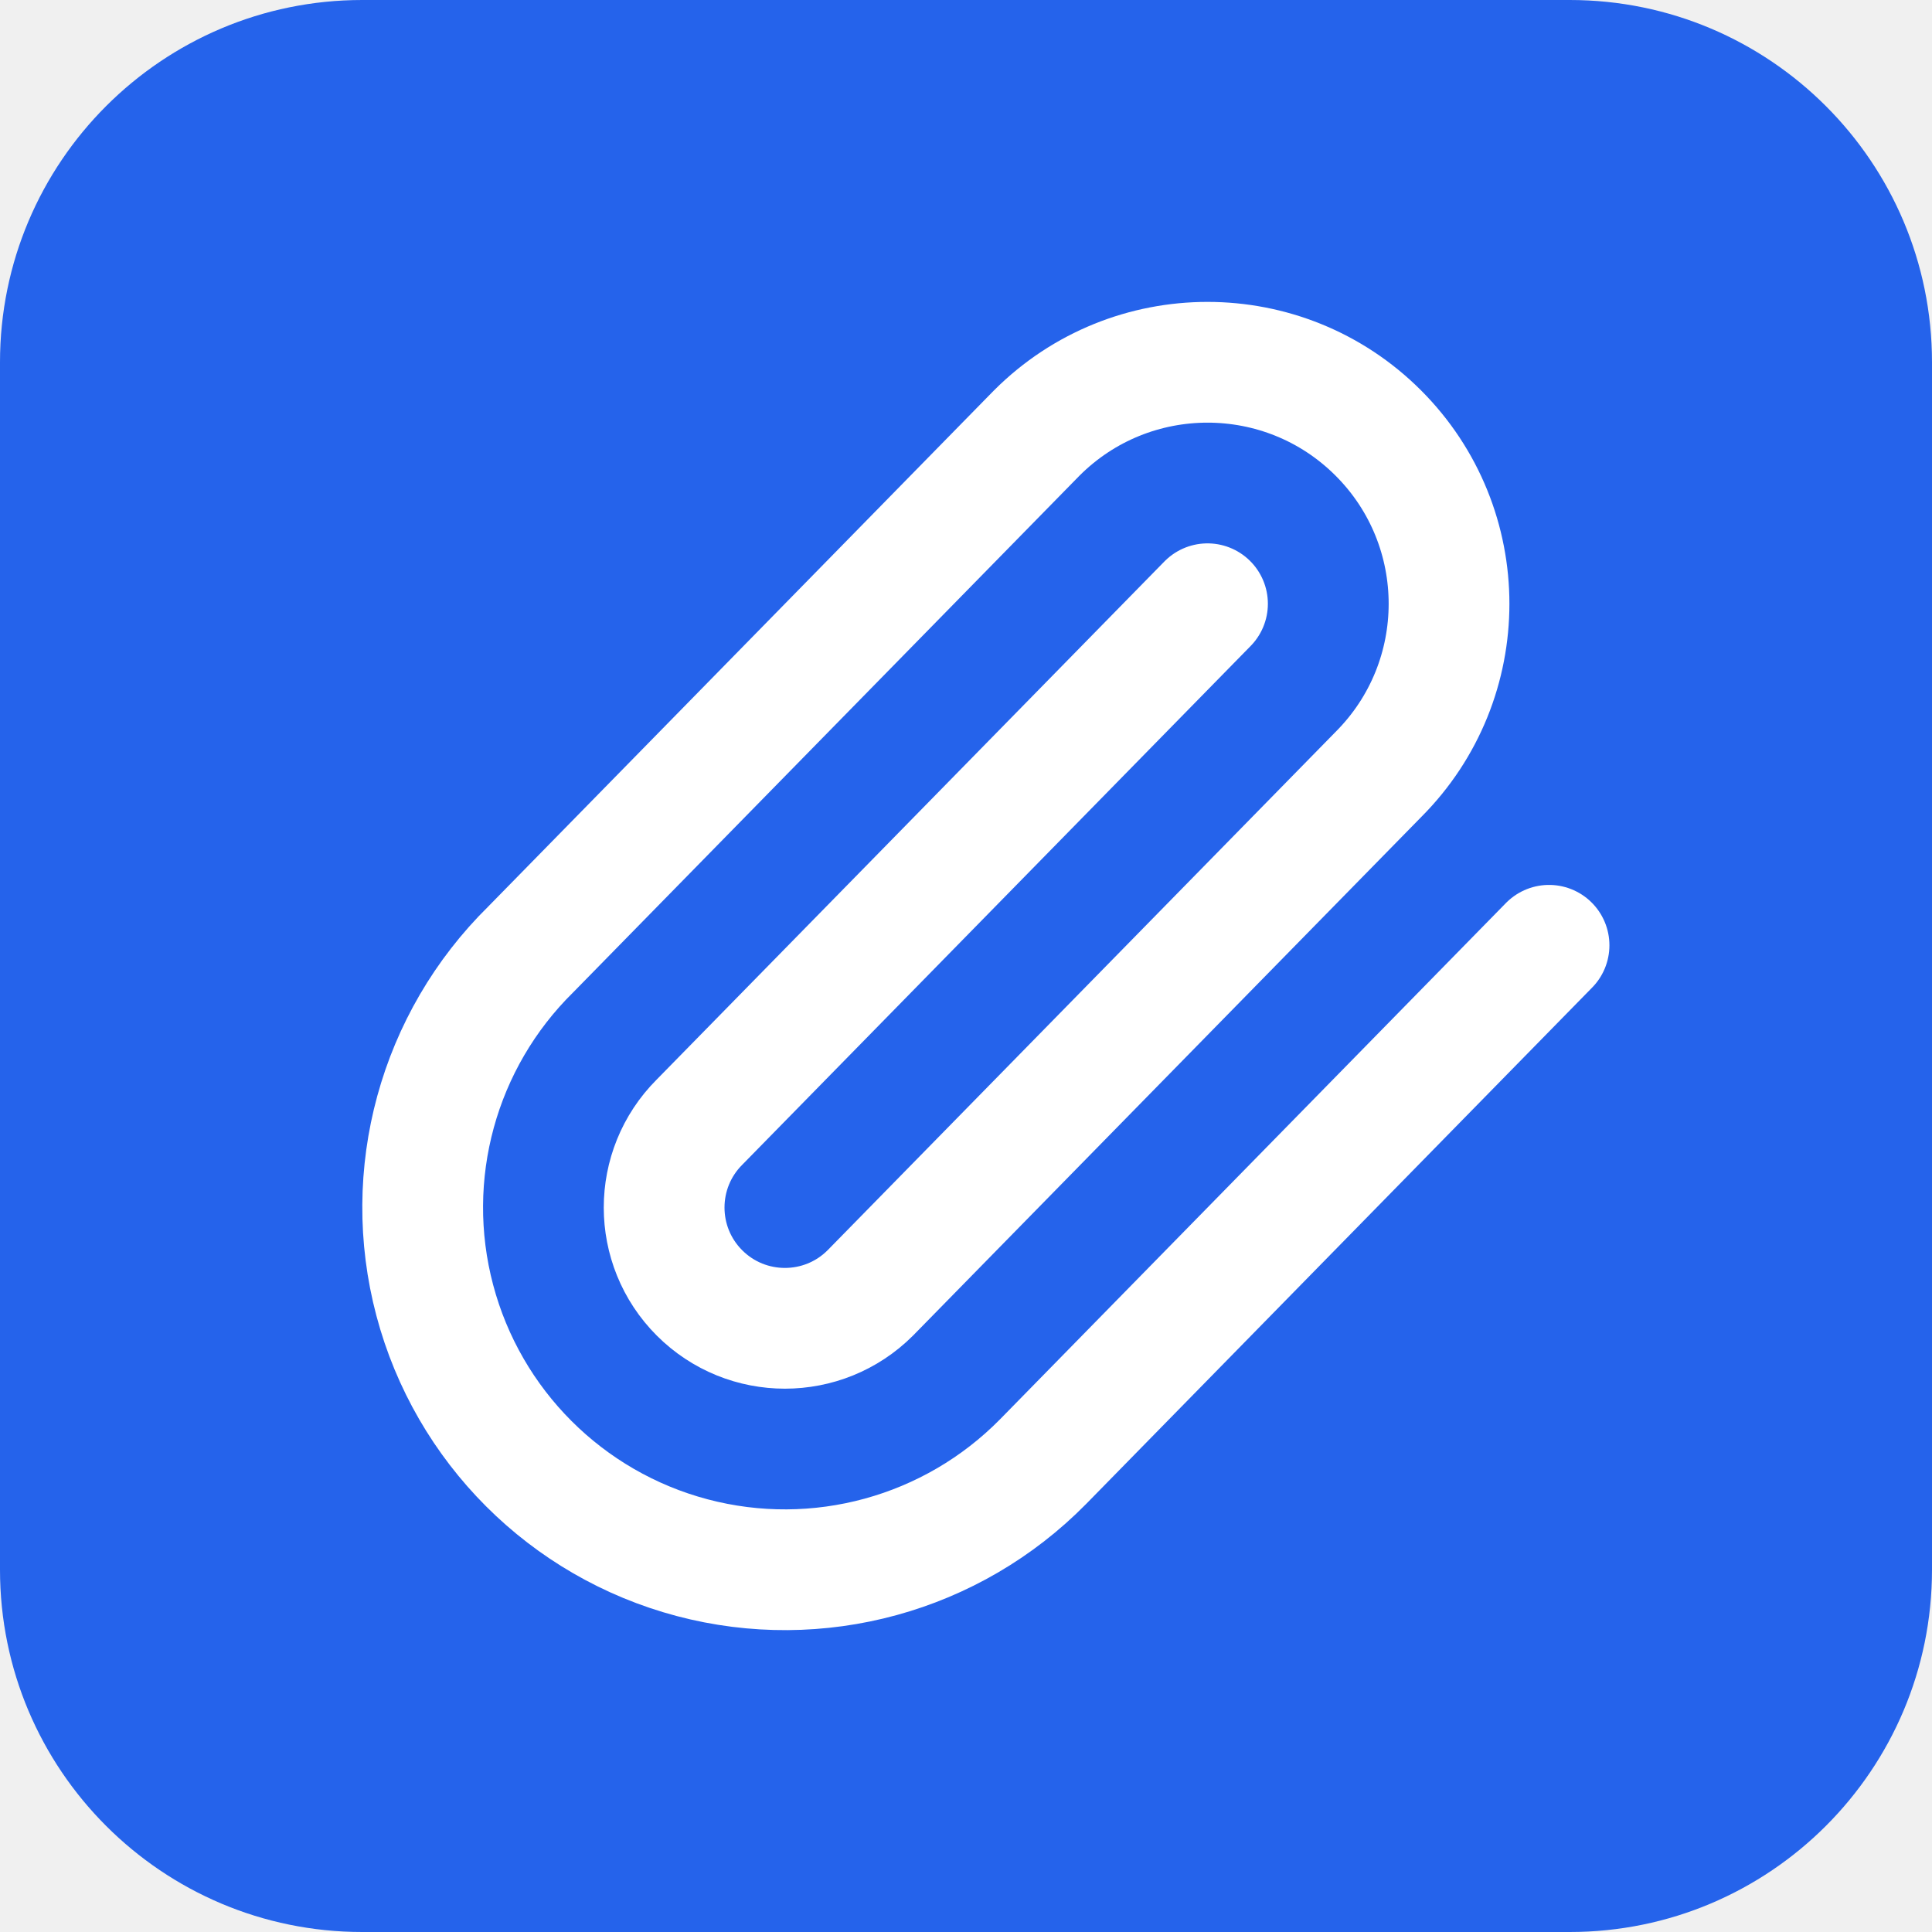
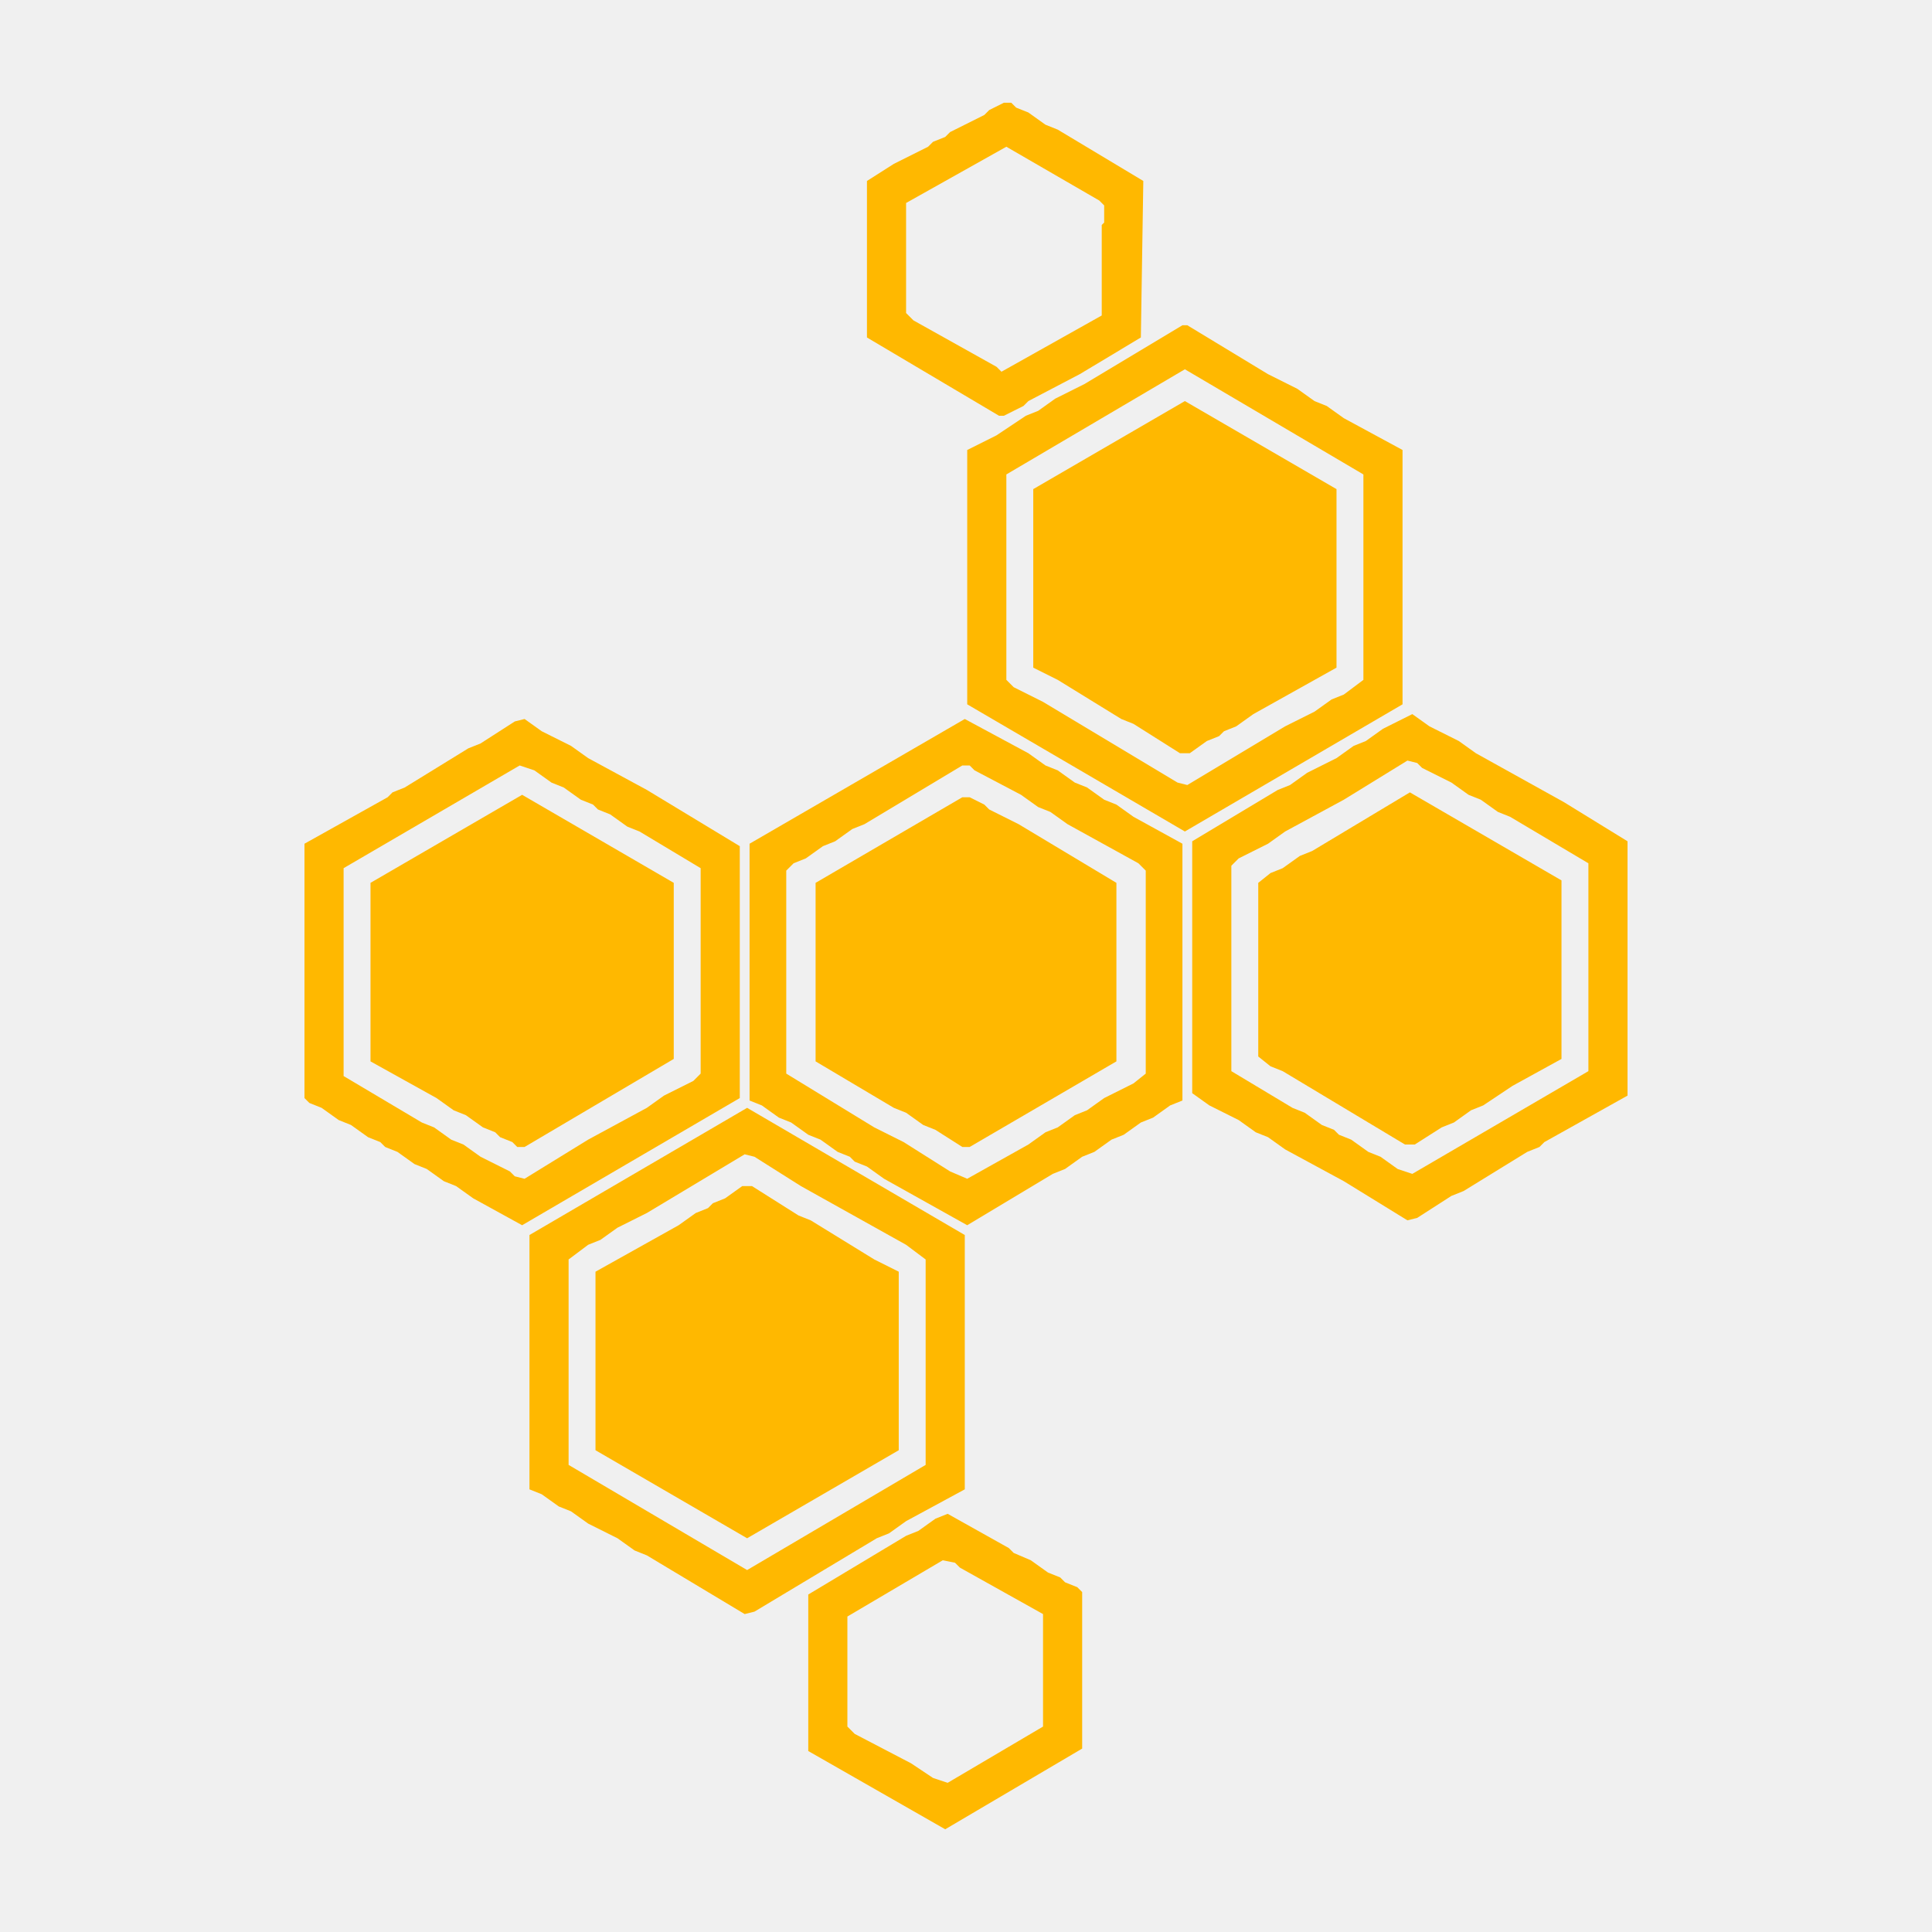
- <svg xmlns="http://www.w3.org/2000/svg" viewBox="-4 -4 32 32" fill="none" stroke-linecap="round" stroke-linejoin="round">
-   <rect x="-4" y="-4" width="32" height="32" rx="6" fill="#2563EB" />
-   <path stroke="#ffffff" stroke-width="2" d="m16 6-8.414 8.586a2 2 0 0 0 2.829 2.829l8.414-8.586a4 4 0 1 0-5.657-5.657l-8.379 8.551a6 6 0 1 0 8.485 8.485l8.379-8.551" />
+ <svg xmlns="http://www.w3.org/2000/svg" width="512" height="512" viewBox="604.5 603 790 790">
+   <path d="M 992 1222 L 987 1224 L 980 1229 L 975 1231 L 935 1255 L 935 1319 L 991 1351 L 1047 1318 L 1047 1254 L 1045 1252 L 1040 1250 L 1038 1248 L 1033 1246 L 1026 1241 L 1019 1238 L 1017 1236 Z M 990 1241 L 995 1242 L 997 1244 L 1031 1263 L 1031 1309 L 992 1332 L 986 1330 L 977 1324 L 954 1312 L 951 1309 L 951 1264 Z M 910 1056 L 821 1108 L 821 1212 L 826 1214 L 833 1219 L 838 1221 L 845 1226 L 857 1232 L 864 1237 L 869 1239 L 909 1263 L 913 1262 L 963 1232 L 968 1230 L 975 1225 L 999 1212 L 999 1108 Z M 909 1075 L 913 1076 L 932 1088 L 975 1112 L 983 1118 L 983 1202 L 910 1245 L 837 1202 L 837 1118 L 845 1112 L 850 1110 L 857 1105 L 869 1099 Z M 912 1088 L 908 1088 L 901 1093 L 896 1095 L 894 1097 L 889 1099 L 882 1104 L 848 1123 L 848 1196 L 910 1232 L 972 1196 L 972 1123 L 962 1118 L 936 1102 L 931 1100 Z M 999 897 L 911 948 L 911 1053 L 916 1055 L 923 1060 L 928 1062 L 935 1067 L 940 1069 L 947 1074 L 952 1076 L 954 1078 L 959 1080 L 966 1085 L 1000 1104 L 1035 1083 L 1040 1081 L 1047 1076 L 1052 1074 L 1059 1069 L 1064 1067 L 1071 1062 L 1076 1060 L 1083 1055 L 1088 1053 L 1088 948 L 1068 937 L 1061 932 L 1056 930 L 1049 925 L 1044 923 L 1037 918 L 1032 916 L 1025 911 Z M 998 916 L 1001 916 L 1003 918 L 1022 928 L 1029 933 L 1034 935 L 1041 940 L 1070 956 L 1073 959 L 1073 1042 L 1068 1046 L 1056 1052 L 1049 1057 L 1044 1059 L 1037 1064 L 1032 1066 L 1025 1071 L 1000 1085 L 993 1082 L 974 1070 L 962 1064 L 926 1042 L 926 959 L 929 956 L 934 954 L 941 949 L 946 947 L 953 942 L 958 940 Z M 998 929 L 938 964 L 938 1037 L 970 1056 L 975 1058 L 982 1063 L 987 1065 L 998 1072 L 1001 1072 L 1061 1037 L 1061 964 L 1021 940 L 1009 934 L 1007 932 L 1001 929 Z M 819 897 L 815 898 L 801 907 L 796 909 L 770 925 L 765 927 L 763 929 L 729 948 L 729 1052 L 731 1054 L 736 1056 L 743 1061 L 748 1063 L 755 1068 L 760 1070 L 762 1072 L 767 1074 L 774 1079 L 779 1081 L 786 1086 L 791 1088 L 798 1093 L 818 1104 L 907 1052 L 907 949 L 869 926 L 845 913 L 838 908 L 826 902 Z M 817 916 L 823 918 L 830 923 L 835 925 L 842 930 L 847 932 L 849 934 L 854 936 L 861 941 L 866 943 L 891 958 L 891 1042 L 888 1045 L 876 1051 L 869 1056 L 845 1069 L 819 1085 L 815 1084 L 813 1082 L 801 1076 L 794 1071 L 789 1069 L 782 1064 L 777 1062 L 745 1043 L 745 958 Z M 818 928 L 756 964 L 756 1037 L 783 1052 L 790 1057 L 795 1059 L 802 1064 L 807 1066 L 809 1068 L 814 1070 L 816 1072 L 819 1072 L 880 1036 L 880 964 Z M 1182 895 L 1170 901 L 1163 906 L 1158 908 L 1151 913 L 1139 919 L 1132 924 L 1127 926 L 1092 947 L 1092 1050 L 1099 1055 L 1111 1061 L 1118 1066 L 1123 1068 L 1130 1073 L 1154 1086 L 1180 1102 L 1184 1101 L 1198 1092 L 1203 1090 L 1229 1074 L 1234 1072 L 1236 1070 L 1270 1051 L 1270 947 L 1244 931 L 1208 911 L 1201 906 L 1189 900 Z M 1180 914 L 1184 915 L 1186 917 L 1198 923 L 1205 928 L 1210 930 L 1217 935 L 1222 937 L 1254 956 L 1254 1041 L 1182 1083 L 1176 1081 L 1169 1076 L 1164 1074 L 1157 1069 L 1152 1067 L 1150 1065 L 1145 1063 L 1138 1058 L 1133 1056 L 1108 1041 L 1108 957 L 1111 954 L 1123 948 L 1130 943 L 1154 930 Z M 1181 927 L 1141 951 L 1136 953 L 1129 958 L 1124 960 L 1119 964 L 1119 1035 L 1124 1039 L 1129 1041 L 1179 1071 L 1183 1071 L 1194 1064 L 1199 1062 L 1206 1057 L 1211 1055 L 1223 1047 L 1243 1036 L 1243 963 Z M 1090 736 L 1088 736 L 1048 760 L 1036 766 L 1029 771 L 1024 773 L 1012 781 L 1000 787 L 1000 891 L 1089 943 L 1178 891 L 1178 787 L 1154 774 L 1147 769 L 1142 767 L 1135 762 L 1123 756 Z M 1089 754 L 1162 797 L 1162 881 L 1154 887 L 1149 889 L 1142 894 L 1130 900 L 1090 924 L 1086 923 L 1031 890 L 1019 884 L 1016 881 L 1016 797 Z M 1089 767 L 1027 803 L 1027 876 L 1037 881 L 1063 897 L 1068 899 L 1087 911 L 1091 911 L 1098 906 L 1103 904 L 1105 902 L 1110 900 L 1117 895 L 1151 876 L 1151 803 Z M 1018 645 L 1015 645 L 1009 648 L 1007 650 L 993 657 L 991 659 L 986 661 L 984 663 L 970 670 L 959 677 L 959 741 L 1013 773 L 1015 773 L 1023 769 L 1025 767 L 1046 756 L 1071 741 L 1072 677 L 1037 656 L 1032 654 L 1025 649 L 1020 647 Z M 1016 663 L 1054 685 L 1056 687 L 1056 694 L 1055 695 L 1055 732 L 1014 755 L 1012 753 L 978 734 L 975 731 L 975 686 Z" fill="#FFB800" fill-rule="evenodd" clip-rule="evenodd" />
</svg>
